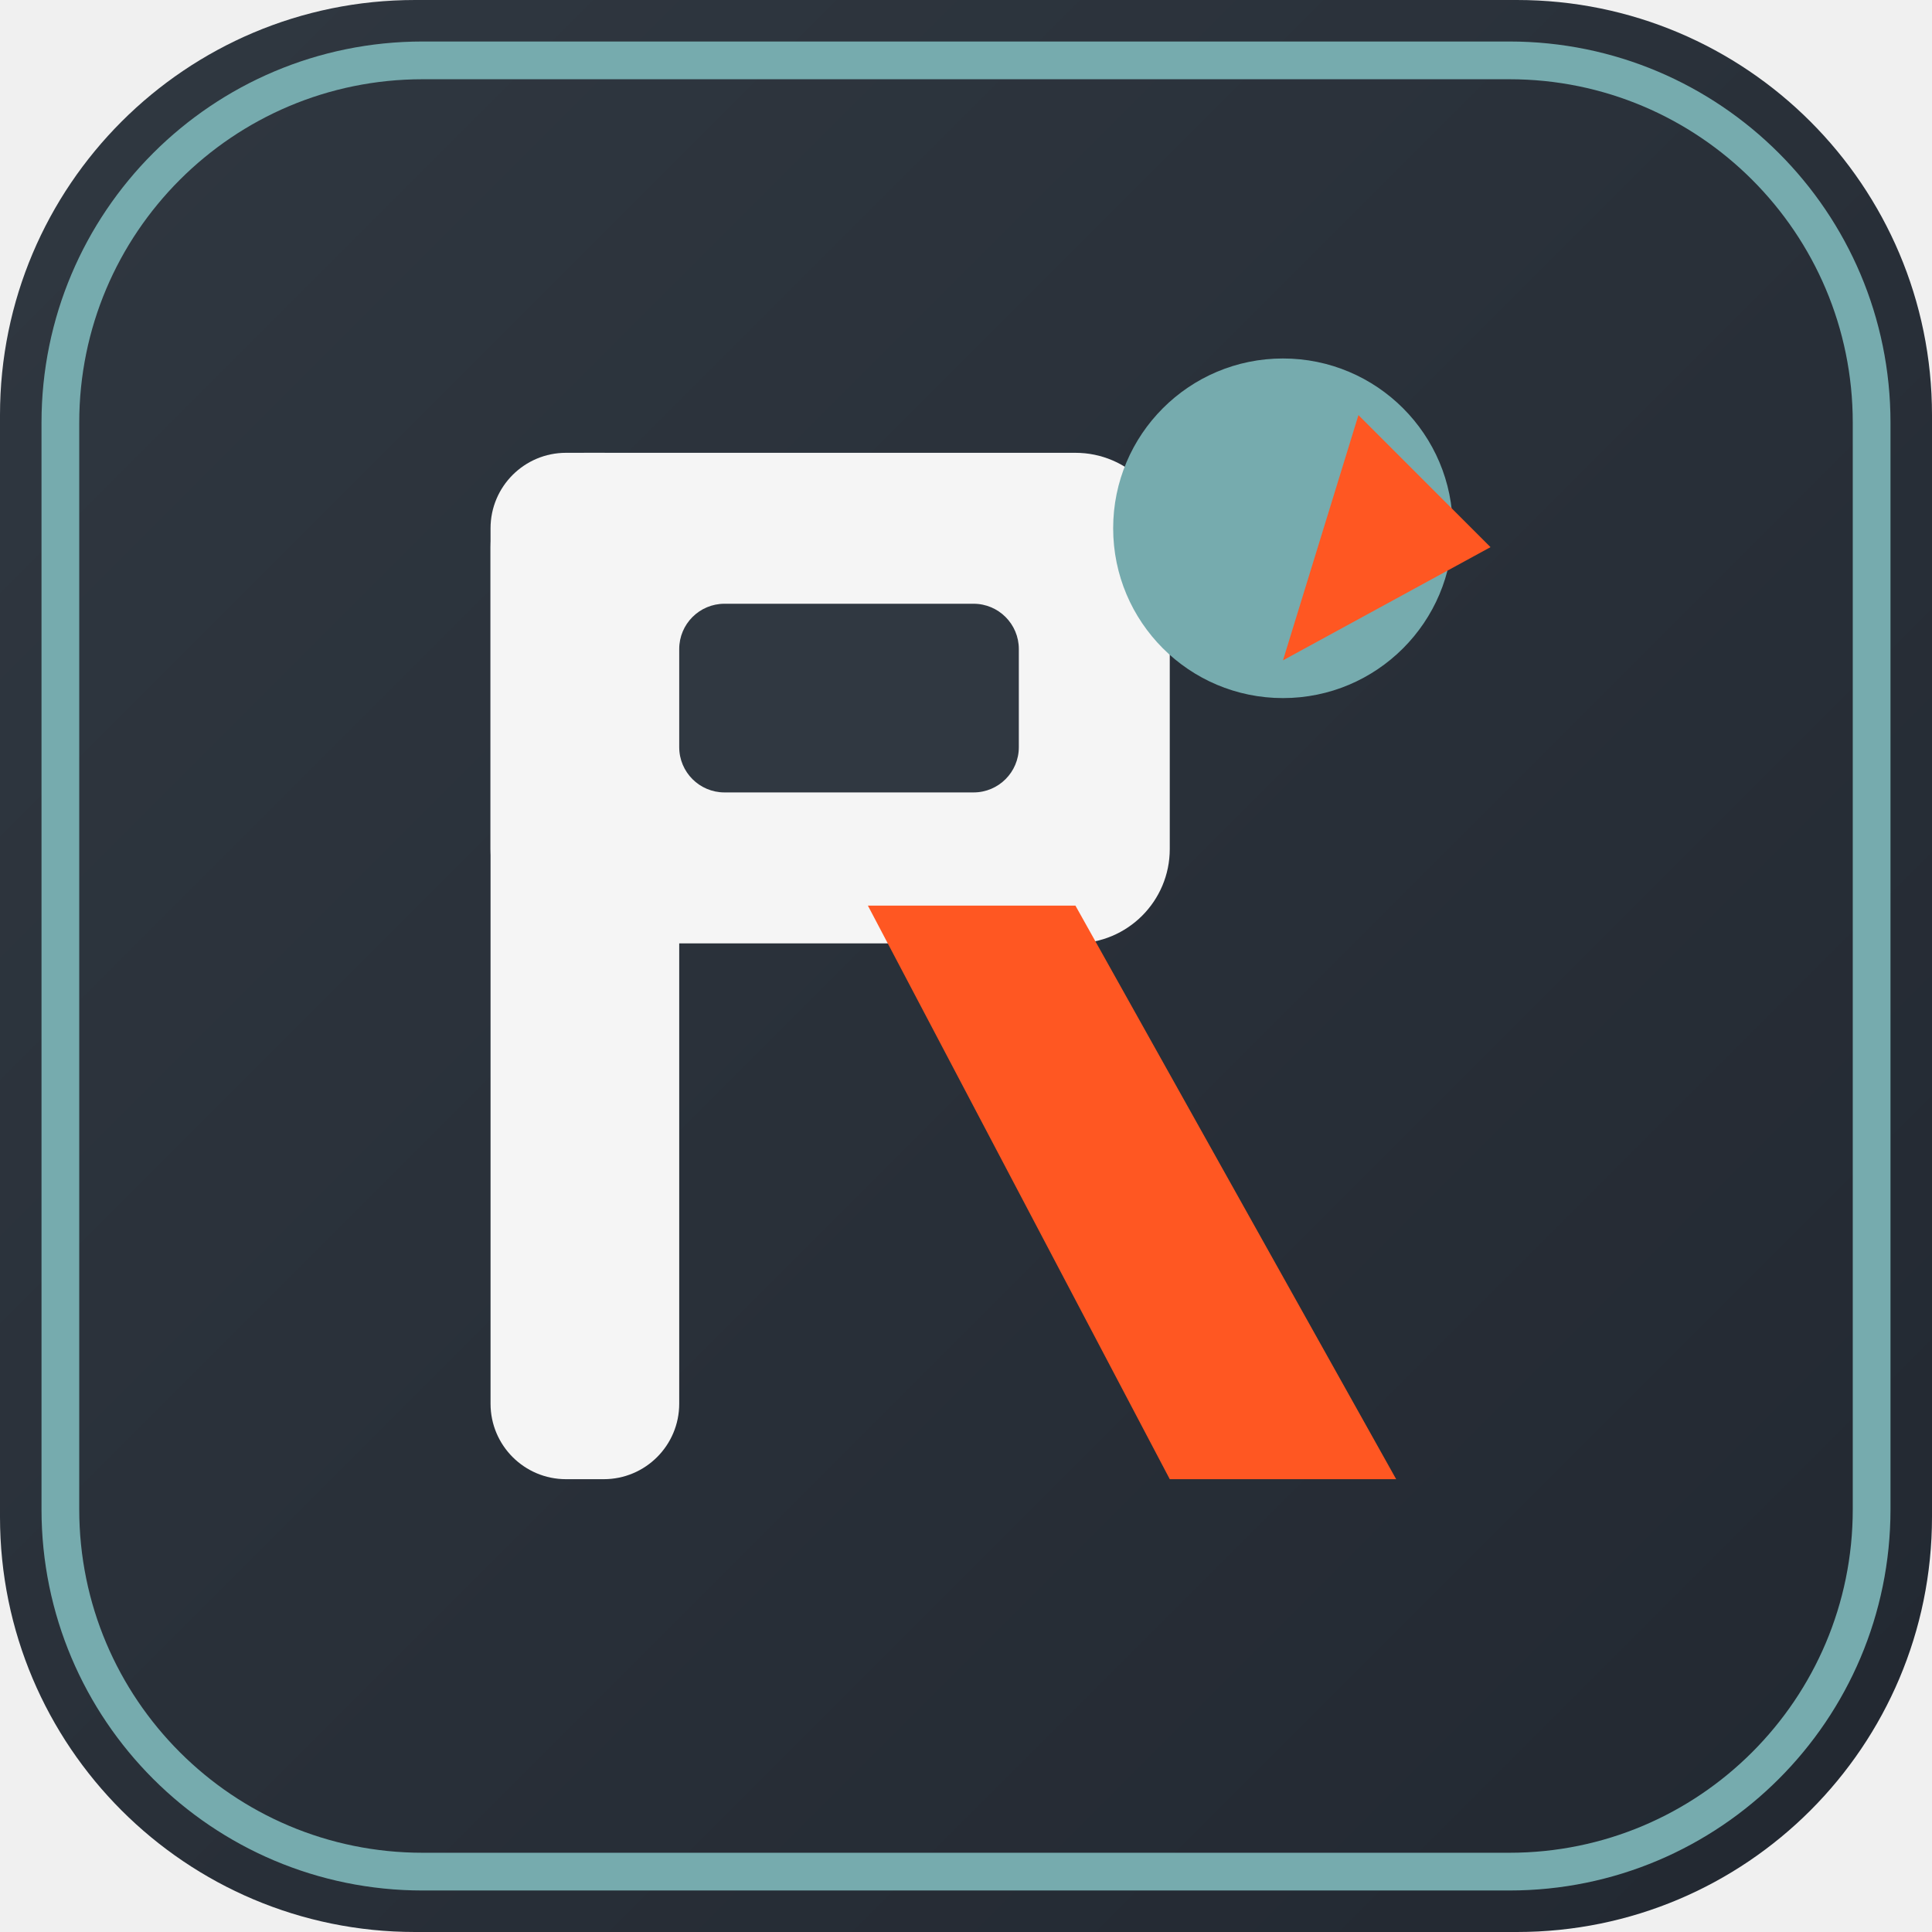
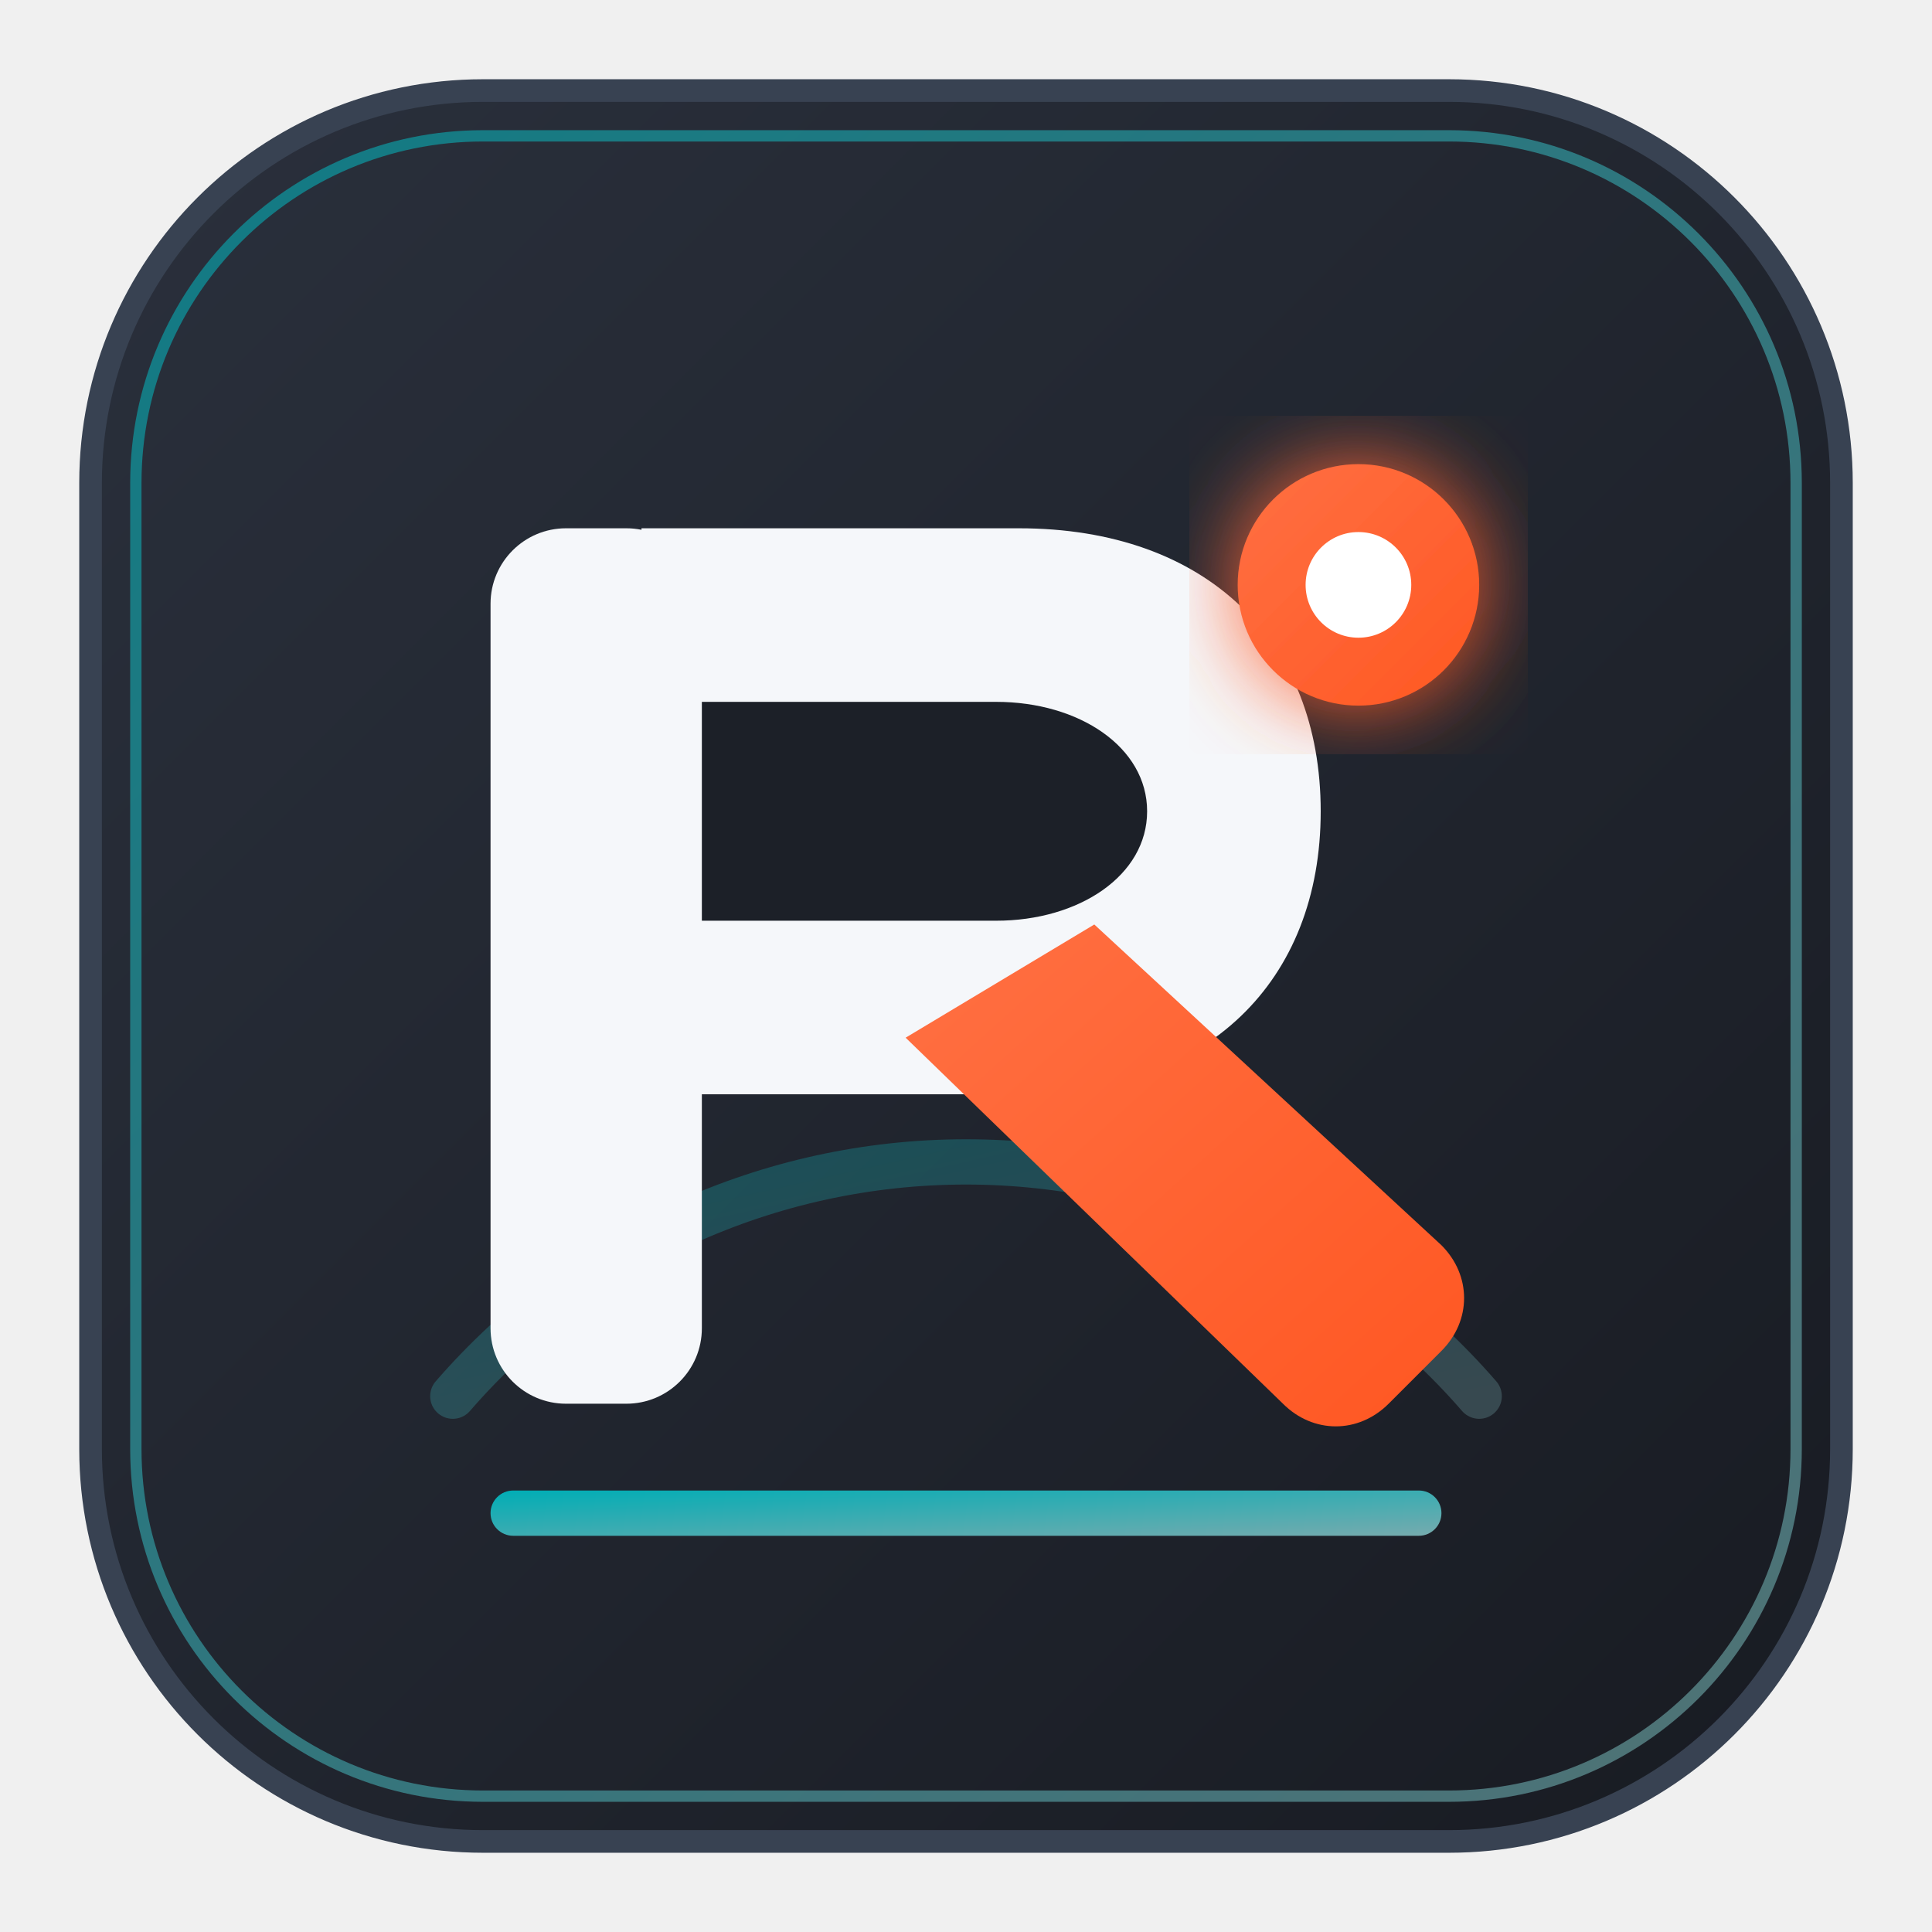
- <svg xmlns="http://www.w3.org/2000/svg" width="512" height="512" viewBox="0 0 512 512">
+ <svg xmlns="http://www.w3.org/2000/svg" viewBox="0 0 512 512" width="512" height="512">
  <defs>
-     <linearGradient id="grad1" x1="0%" y1="0%" x2="100%" y2="100%">
-       <stop offset="0%" style="stop-color:#303841;stop-opacity:1" />
-       <stop offset="100%" style="stop-color:#222831;stop-opacity:1" />
+     <linearGradient id="cardGrad" x1="0%" y1="0%" x2="100%" y2="100%">
+       <stop offset="0%" stop-color="#2A303C" />
+       <stop offset="100%" stop-color="#181B22" />
    </linearGradient>
+     <linearGradient id="orangeGrad" x1="0%" y1="0%" x2="100%" y2="100%">
+       <stop offset="0%" stop-color="#FF7043" />
+       <stop offset="100%" stop-color="#FF5722" />
+     </linearGradient>
+     <linearGradient id="tealGrad" x1="0%" y1="0%" x2="100%" y2="100%">
+       <stop offset="0%" stop-color="#00ADB5" />
+       <stop offset="100%" stop-color="#76ABAE" />
+     </linearGradient>
+     <filter id="glow" x="-20%" y="-20%" width="140%" height="140%">
+       <feGaussianBlur stdDeviation="12" result="blur" />
+       <feComposite in="SourceGraphic" in2="blur" operator="over" />
+     </filter>
  </defs>
-   <rect width="512" height="512" rx="110" fill="url(#grad1)" />
-   <rect x="16" y="16" width="480" height="480" rx="96" fill="none" stroke="#76ABAE" stroke-width="10" />
-   <rect x="130" y="120" width="50" height="272" rx="20" fill="#F5F5F5" />
-   <rect x="130" y="120" width="180" height="130" rx="25" fill="#F5F5F5" />
-   <rect x="180" y="160" width="90" height="50" rx="12" fill="#303841" />
-   <polygon points="230,240 285,240 370,392 310,392" fill="#FF5722" />
-   <circle cx="340" cy="140" r="45" fill="#76ABAE" />
-   <polygon points="360,110 395,145 340,175" fill="#FF5722" />
+   <rect x="24" y="24" width="464" height="464" rx="104" fill="url(#cardGrad)" stroke="#384252" stroke-width="6" />
+   <rect x="36" y="36" width="440" height="440" rx="92" fill="none" stroke="url(#tealGrad)" stroke-width="3" opacity="0.6" />
+   <path d="M 120 370 A 180 180 0 0 1 392 370" fill="none" stroke="url(#tealGrad)" stroke-width="12" stroke-linecap="round" opacity="0.3" />
+   <rect x="130" y="140" width="56" height="232" rx="20" fill="#F5F7FA" />
+   <path d="M 170 140 H 270 C 320 140 350 170 350 215 C 350 260 320 290 270 290 H 170 Z" fill="#F5F7FA" />
+   <path d="M 186 186 H 264 C 286 186 304 198 304 215 C 304 232 286 244 264 244 H 186 Z" fill="#1C2028" />
+   <path d="M 240 275 L 340 372 C 348 380 360 380 368 372 L 382 358 C 390 350 390 338 382 330 L 290 245 Z" fill="url(#orangeGrad)" />
+   <circle cx="360" cy="155" r="32" fill="url(#orangeGrad)" filter="url(#glow)" />
+   <circle cx="360" cy="155" r="14" fill="#FFFFFF" />
+   <rect x="130" y="395" width="252" height="12" rx="6" fill="url(#tealGrad)" />
</svg>
